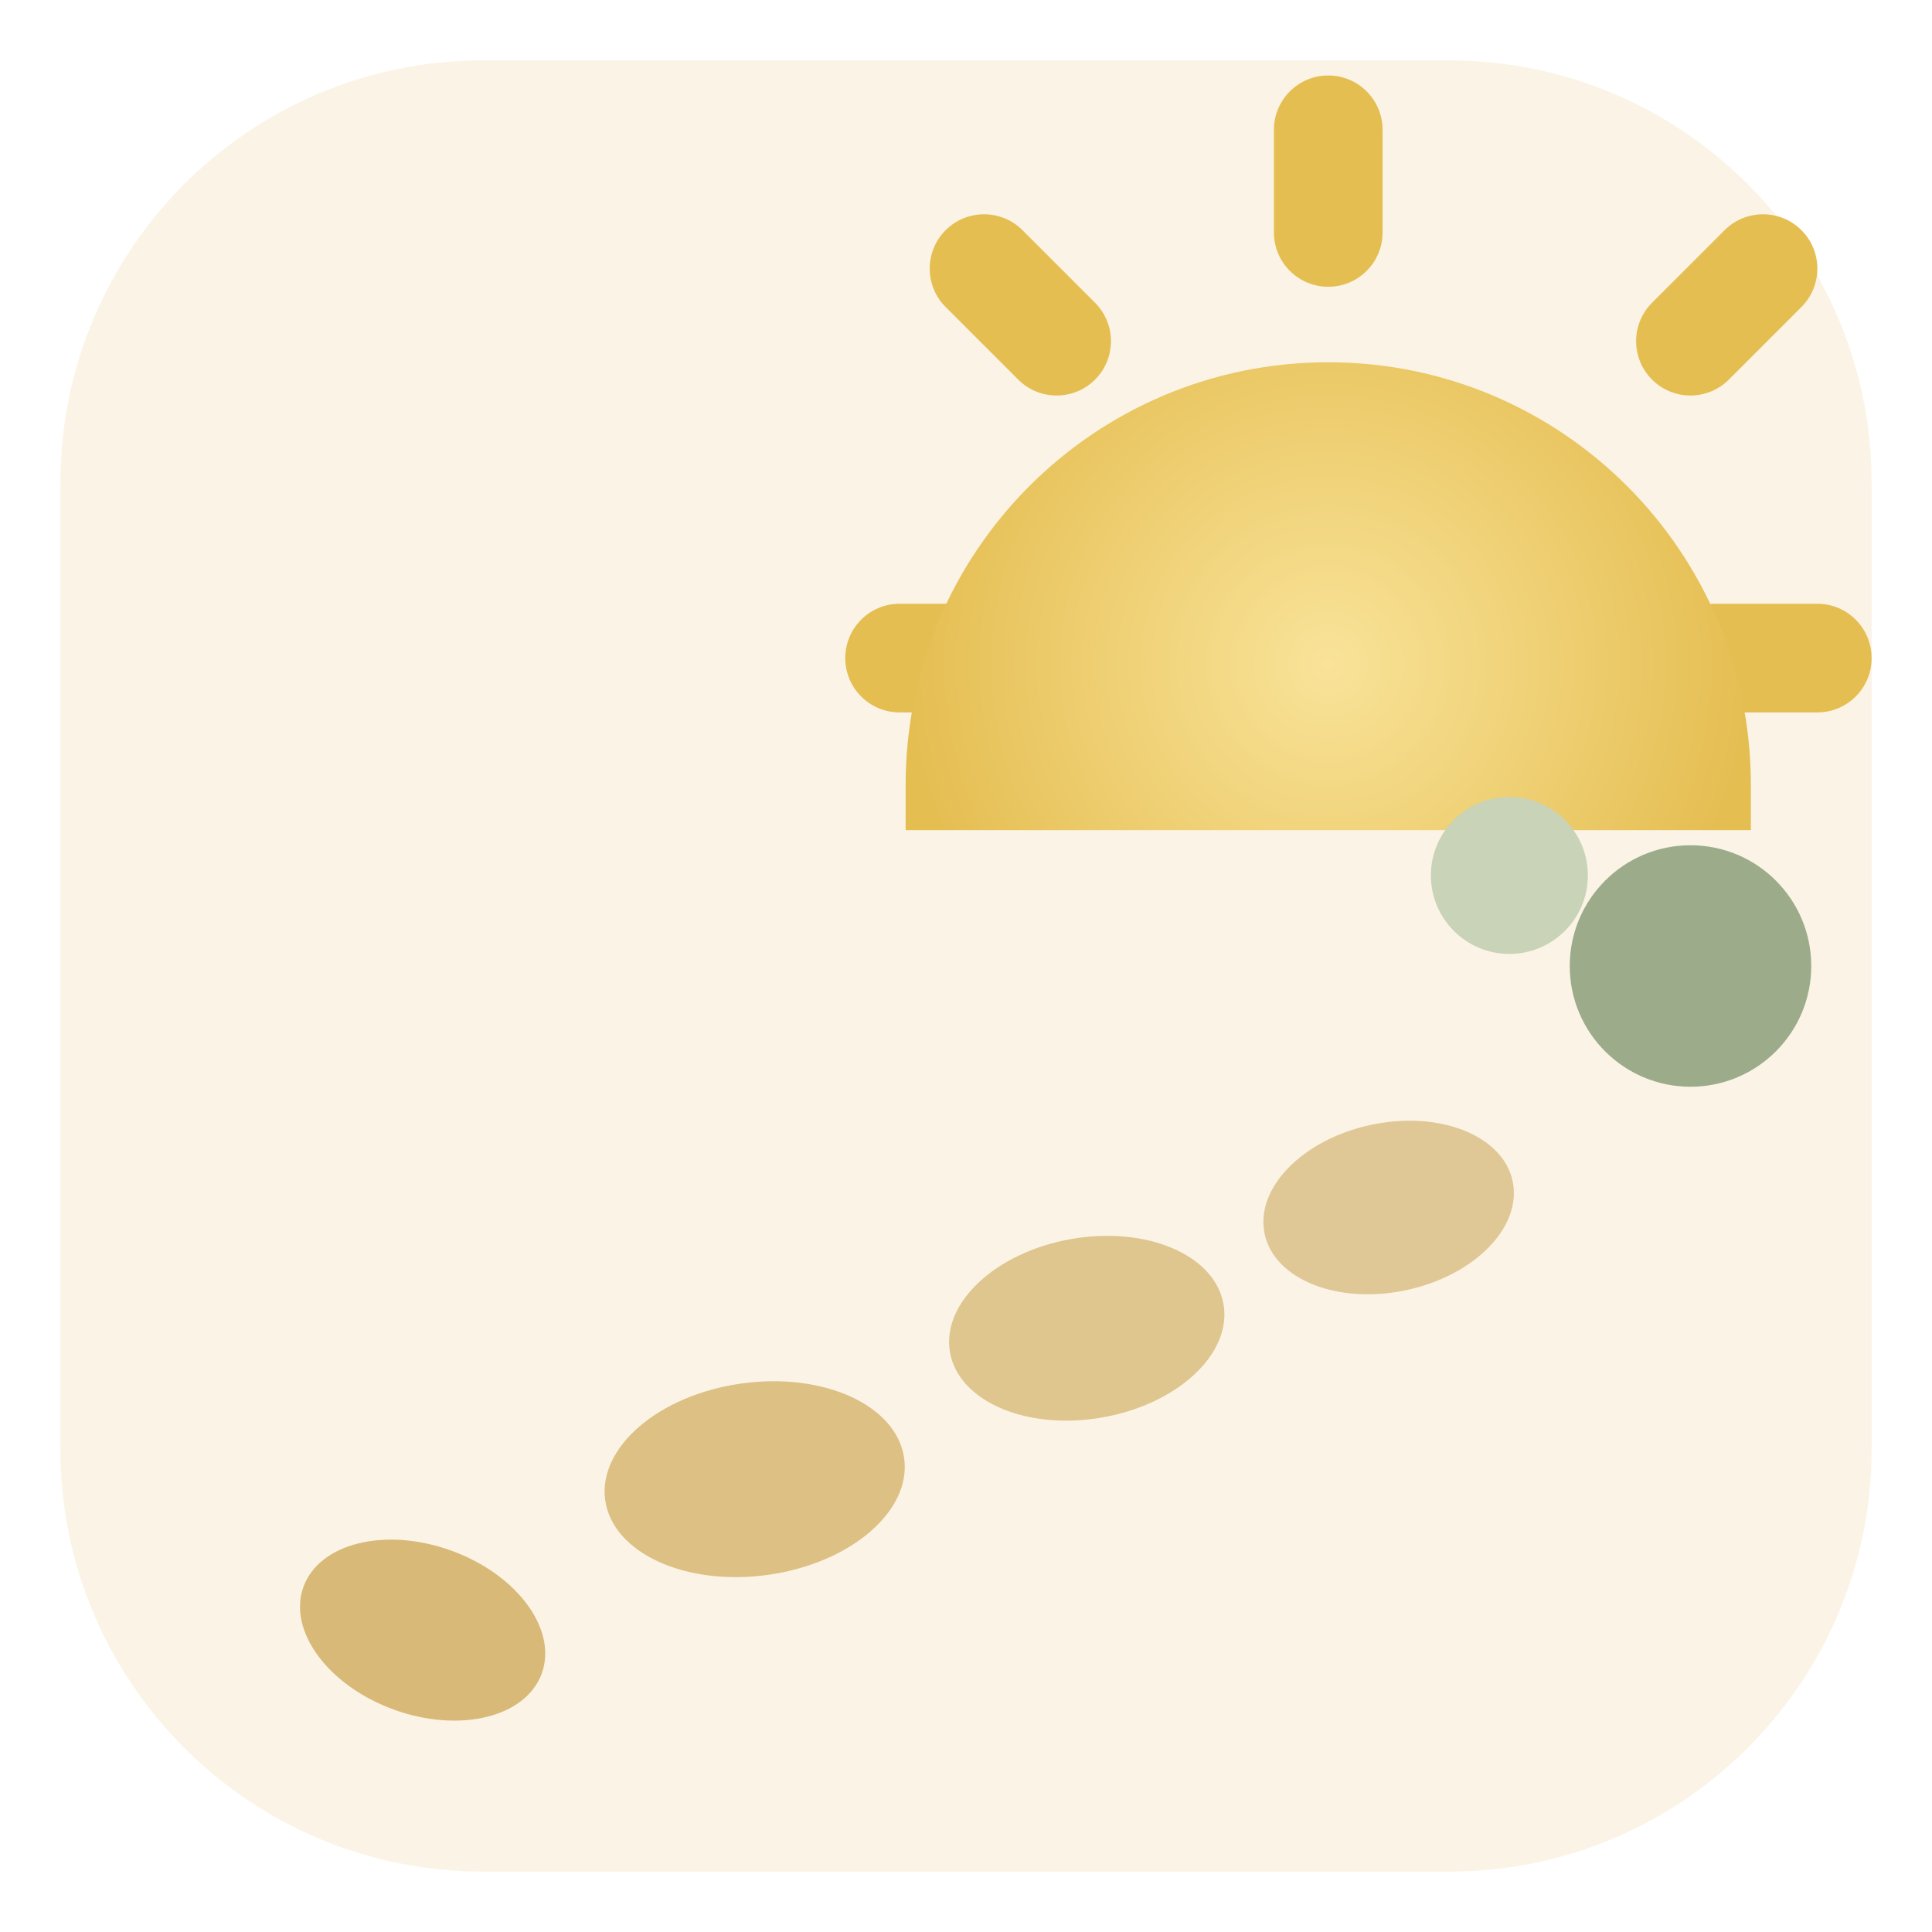
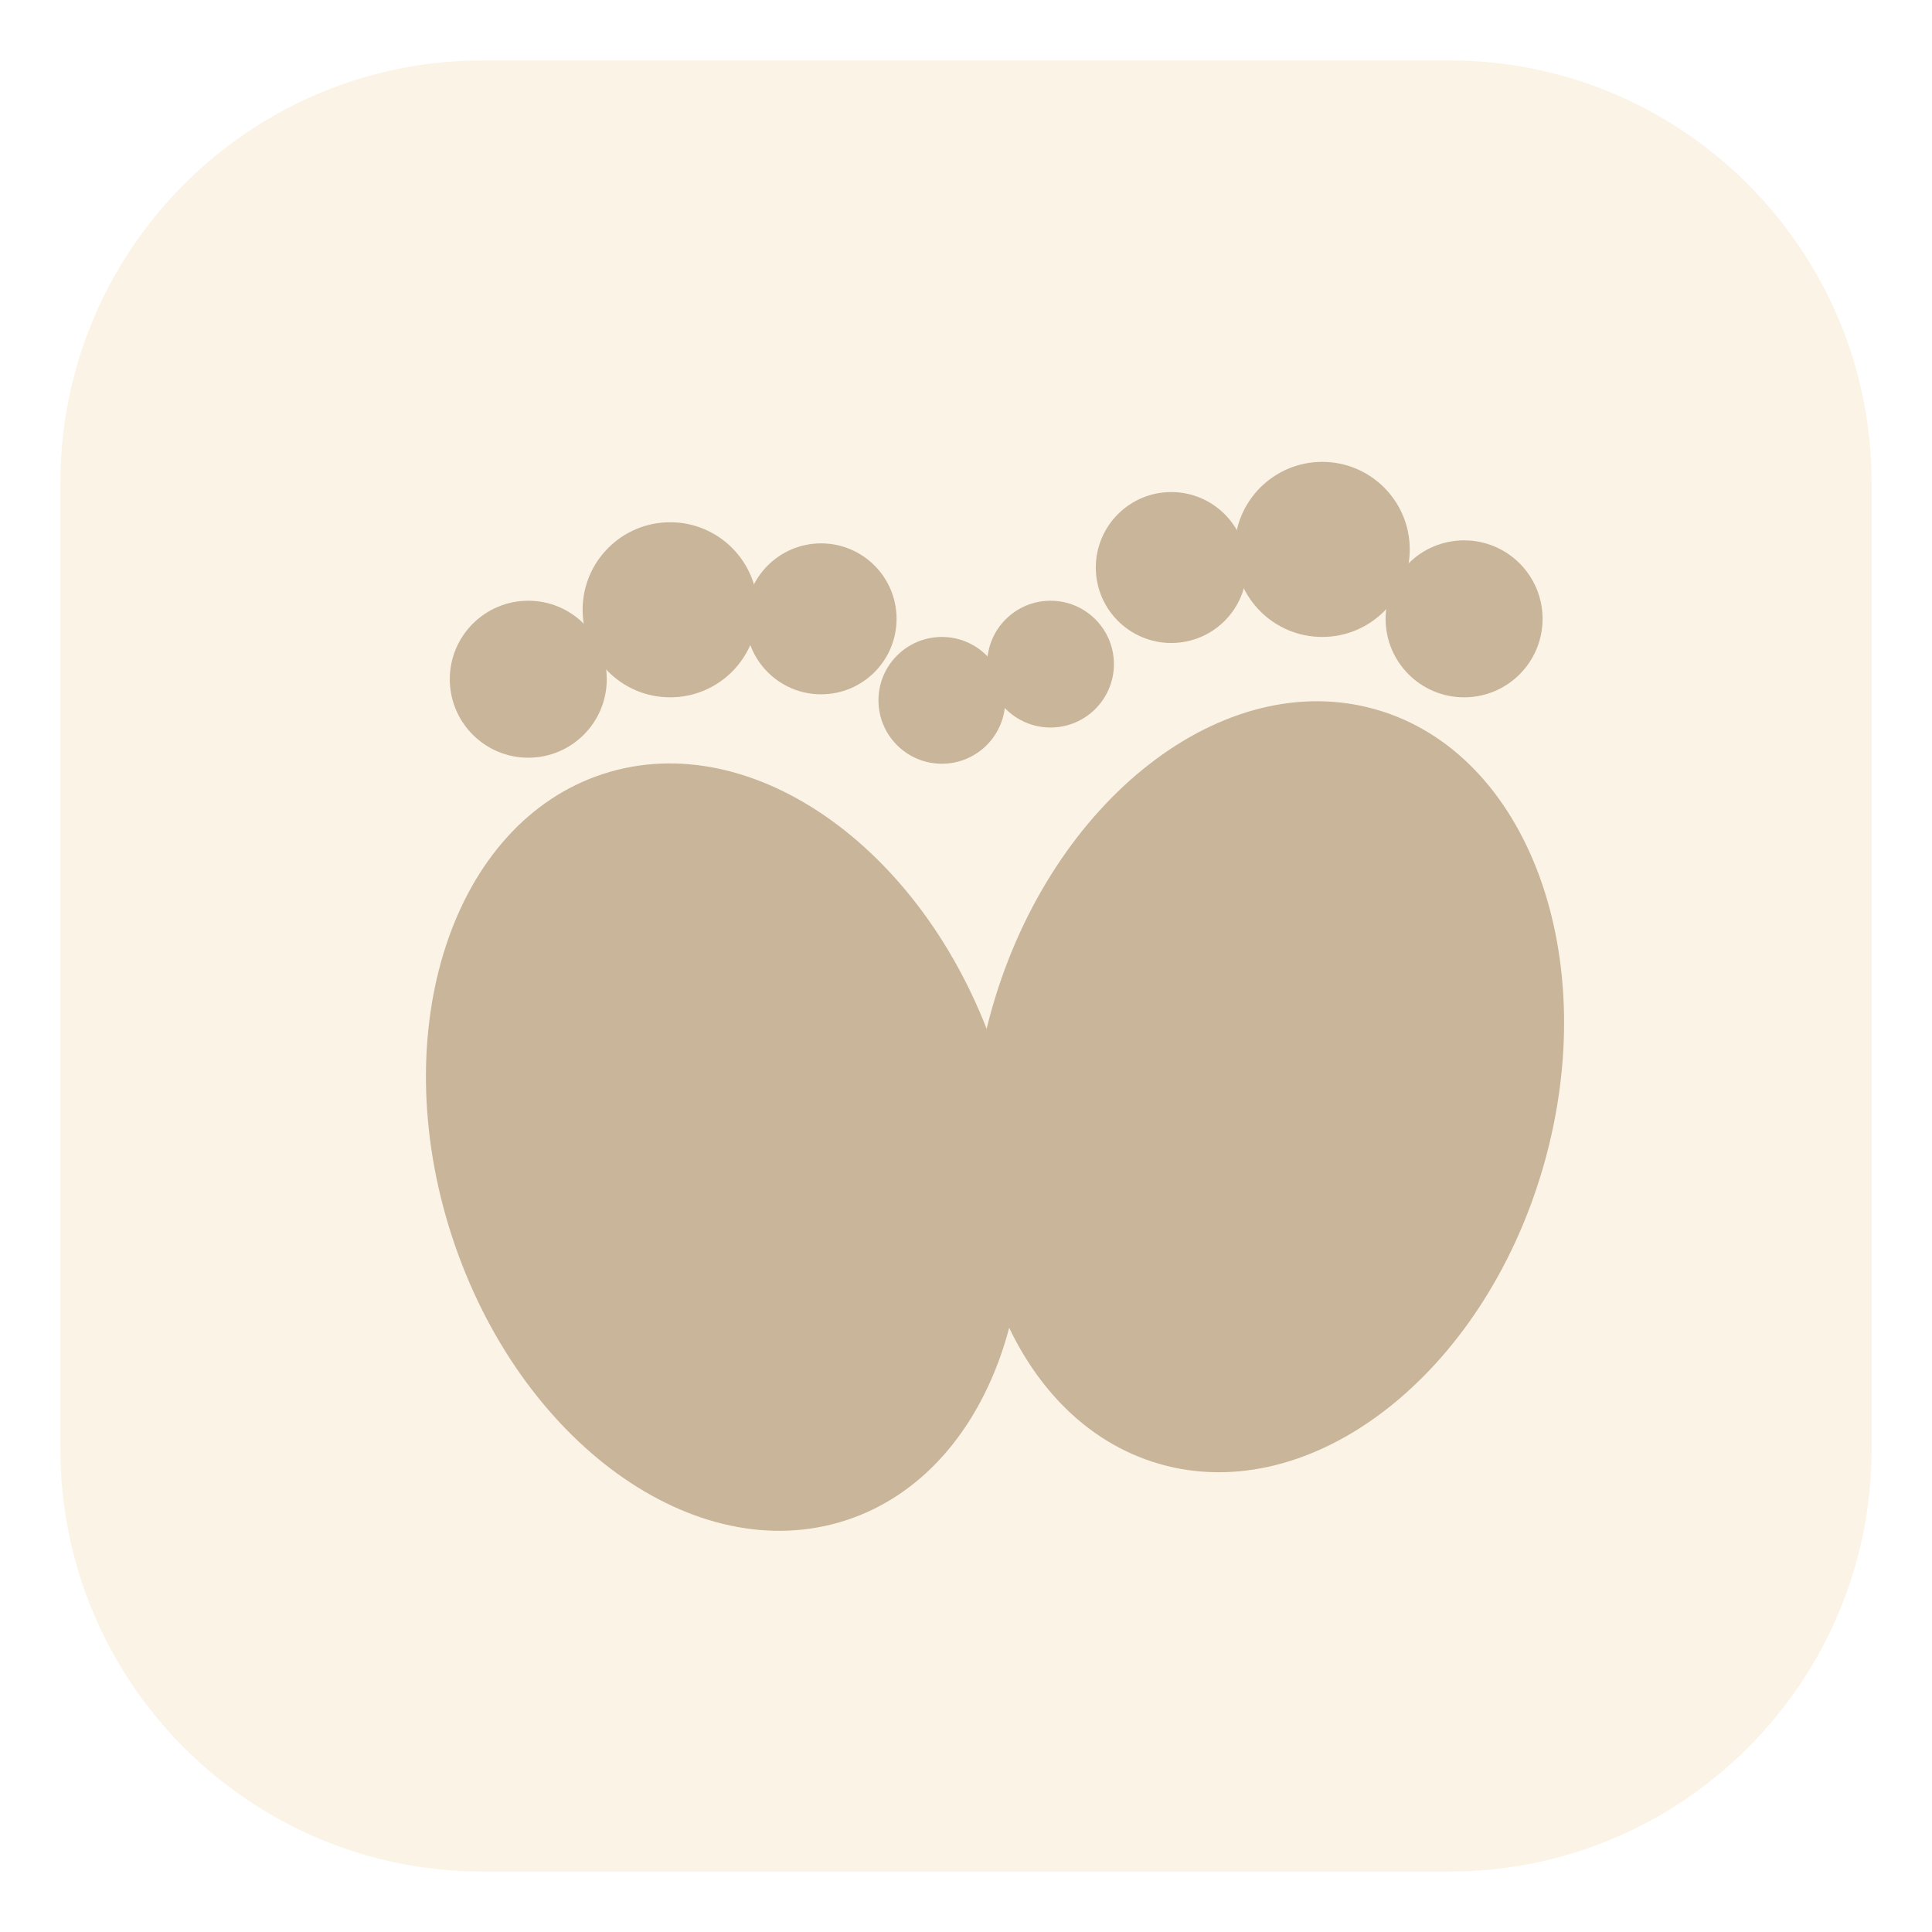
<svg xmlns="http://www.w3.org/2000/svg" viewBox="0 0 64 64" shape-rendering="geometricPrecision">
-   <defs>
-     <radialGradient id="eolSun" cx="44" cy="22" r="14" gradientUnits="userSpaceOnUse">
-       <stop offset="0" stop-color="#F9E399" />
-       <stop offset="1" stop-color="#E5BE52" />
-     </radialGradient>
-   </defs>
  <rect x="2" y="2" width="60" height="60" rx="14" fill="#FBF4E6" />
-   <g fill="#E5BE52">
-     <rect x="42.2" y="2.5" width="3.6" height="7" rx="1.8" />
-     <rect x="32.0" y="6.6" width="3.6" height="7" rx="1.8" transform="rotate(-45 33.8 10.1)" />
-     <rect x="55.4" y="6.6" width="3.6" height="7" rx="1.8" transform="rotate(45 57.2 10.1)" />
-     <rect x="28.0" y="20.0" width="7" height="3.6" rx="1.8" />
-     <rect x="55.0" y="20.0" width="7" height="3.6" rx="1.8" />
+   <g fill="#C9B59A">
+     <ellipse cx="24" cy="38" rx="9.5" ry="13" transform="rotate(-18 24 38)" />
+     <circle cx="17.5" cy="22.5" r="2.6" />
+     <circle cx="22.2" cy="20.2" r="2.9" />
+     <circle cx="27.2" cy="20.5" r="2.5" />
+     <circle cx="31.2" cy="23.2" r="2.1" />
  </g>
-   <path d="M30 26C30 18.268 36.268 12 44 12C51.732 12 58 18.268 58 26V27.5H30V26Z" fill="url(#eolSun)" />
-   <circle cx="56" cy="32" r="4" fill="#9CAC8A" />
-   <circle cx="50" cy="29" r="2.6" fill="#C9D3B7" />
-   <ellipse cx="46" cy="40" rx="4.2" ry="2.8" transform="rotate(-12 46 40)" fill="#E0C896" />
-   <ellipse cx="36" cy="44" rx="4.6" ry="3.0" transform="rotate(-10 36 44)" fill="#DFC58E" />
-   <ellipse cx="25" cy="49" rx="5.0" ry="3.2" transform="rotate(-8 25 49)" fill="#DDC084" />
-   <ellipse cx="14" cy="54" rx="4.2" ry="2.8" transform="rotate(20 14 54)" fill="#D8B978" />
+   <g fill="#C9B59A">
+     <ellipse cx="42" cy="36" rx="9.5" ry="13" transform="rotate(16 42 36)" />
+     <circle cx="48.5" cy="20.5" r="2.6" />
+     <circle cx="43.8" cy="18.2" r="2.9" />
+     <circle cx="38.8" cy="18.8" r="2.5" />
+     <circle cx="34.8" cy="22" r="2.1" />
+   </g>
</svg>
